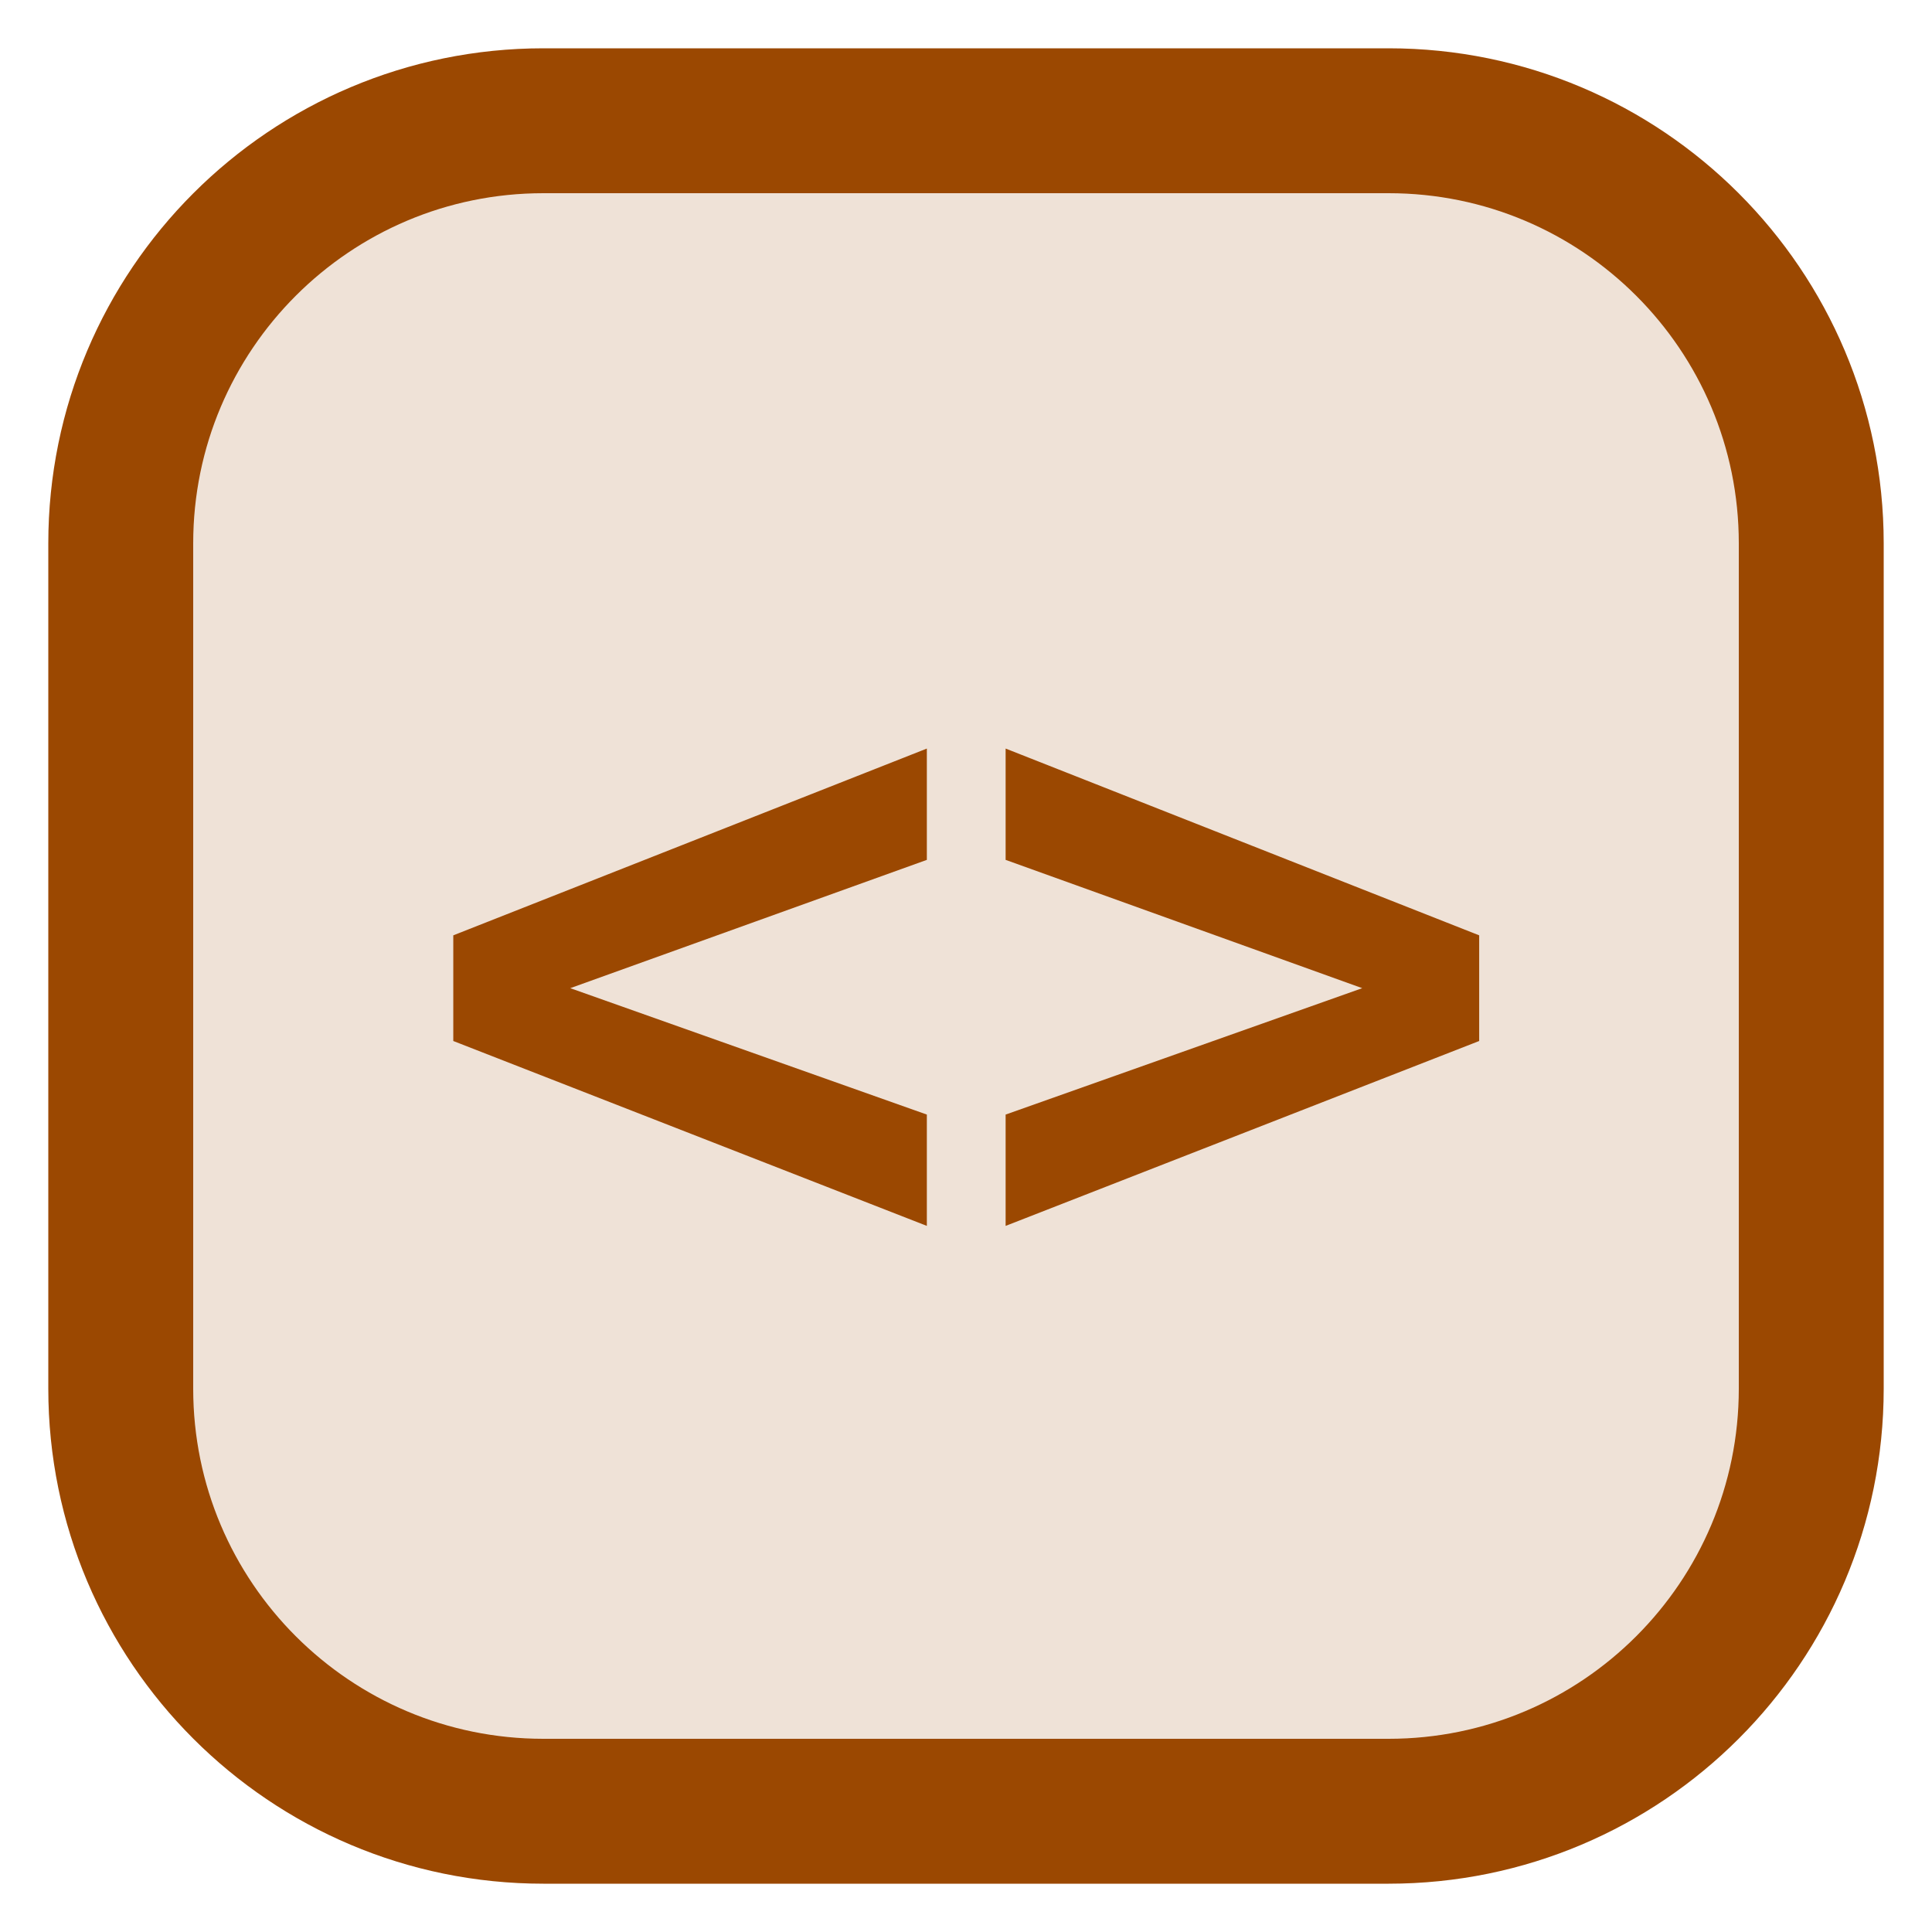
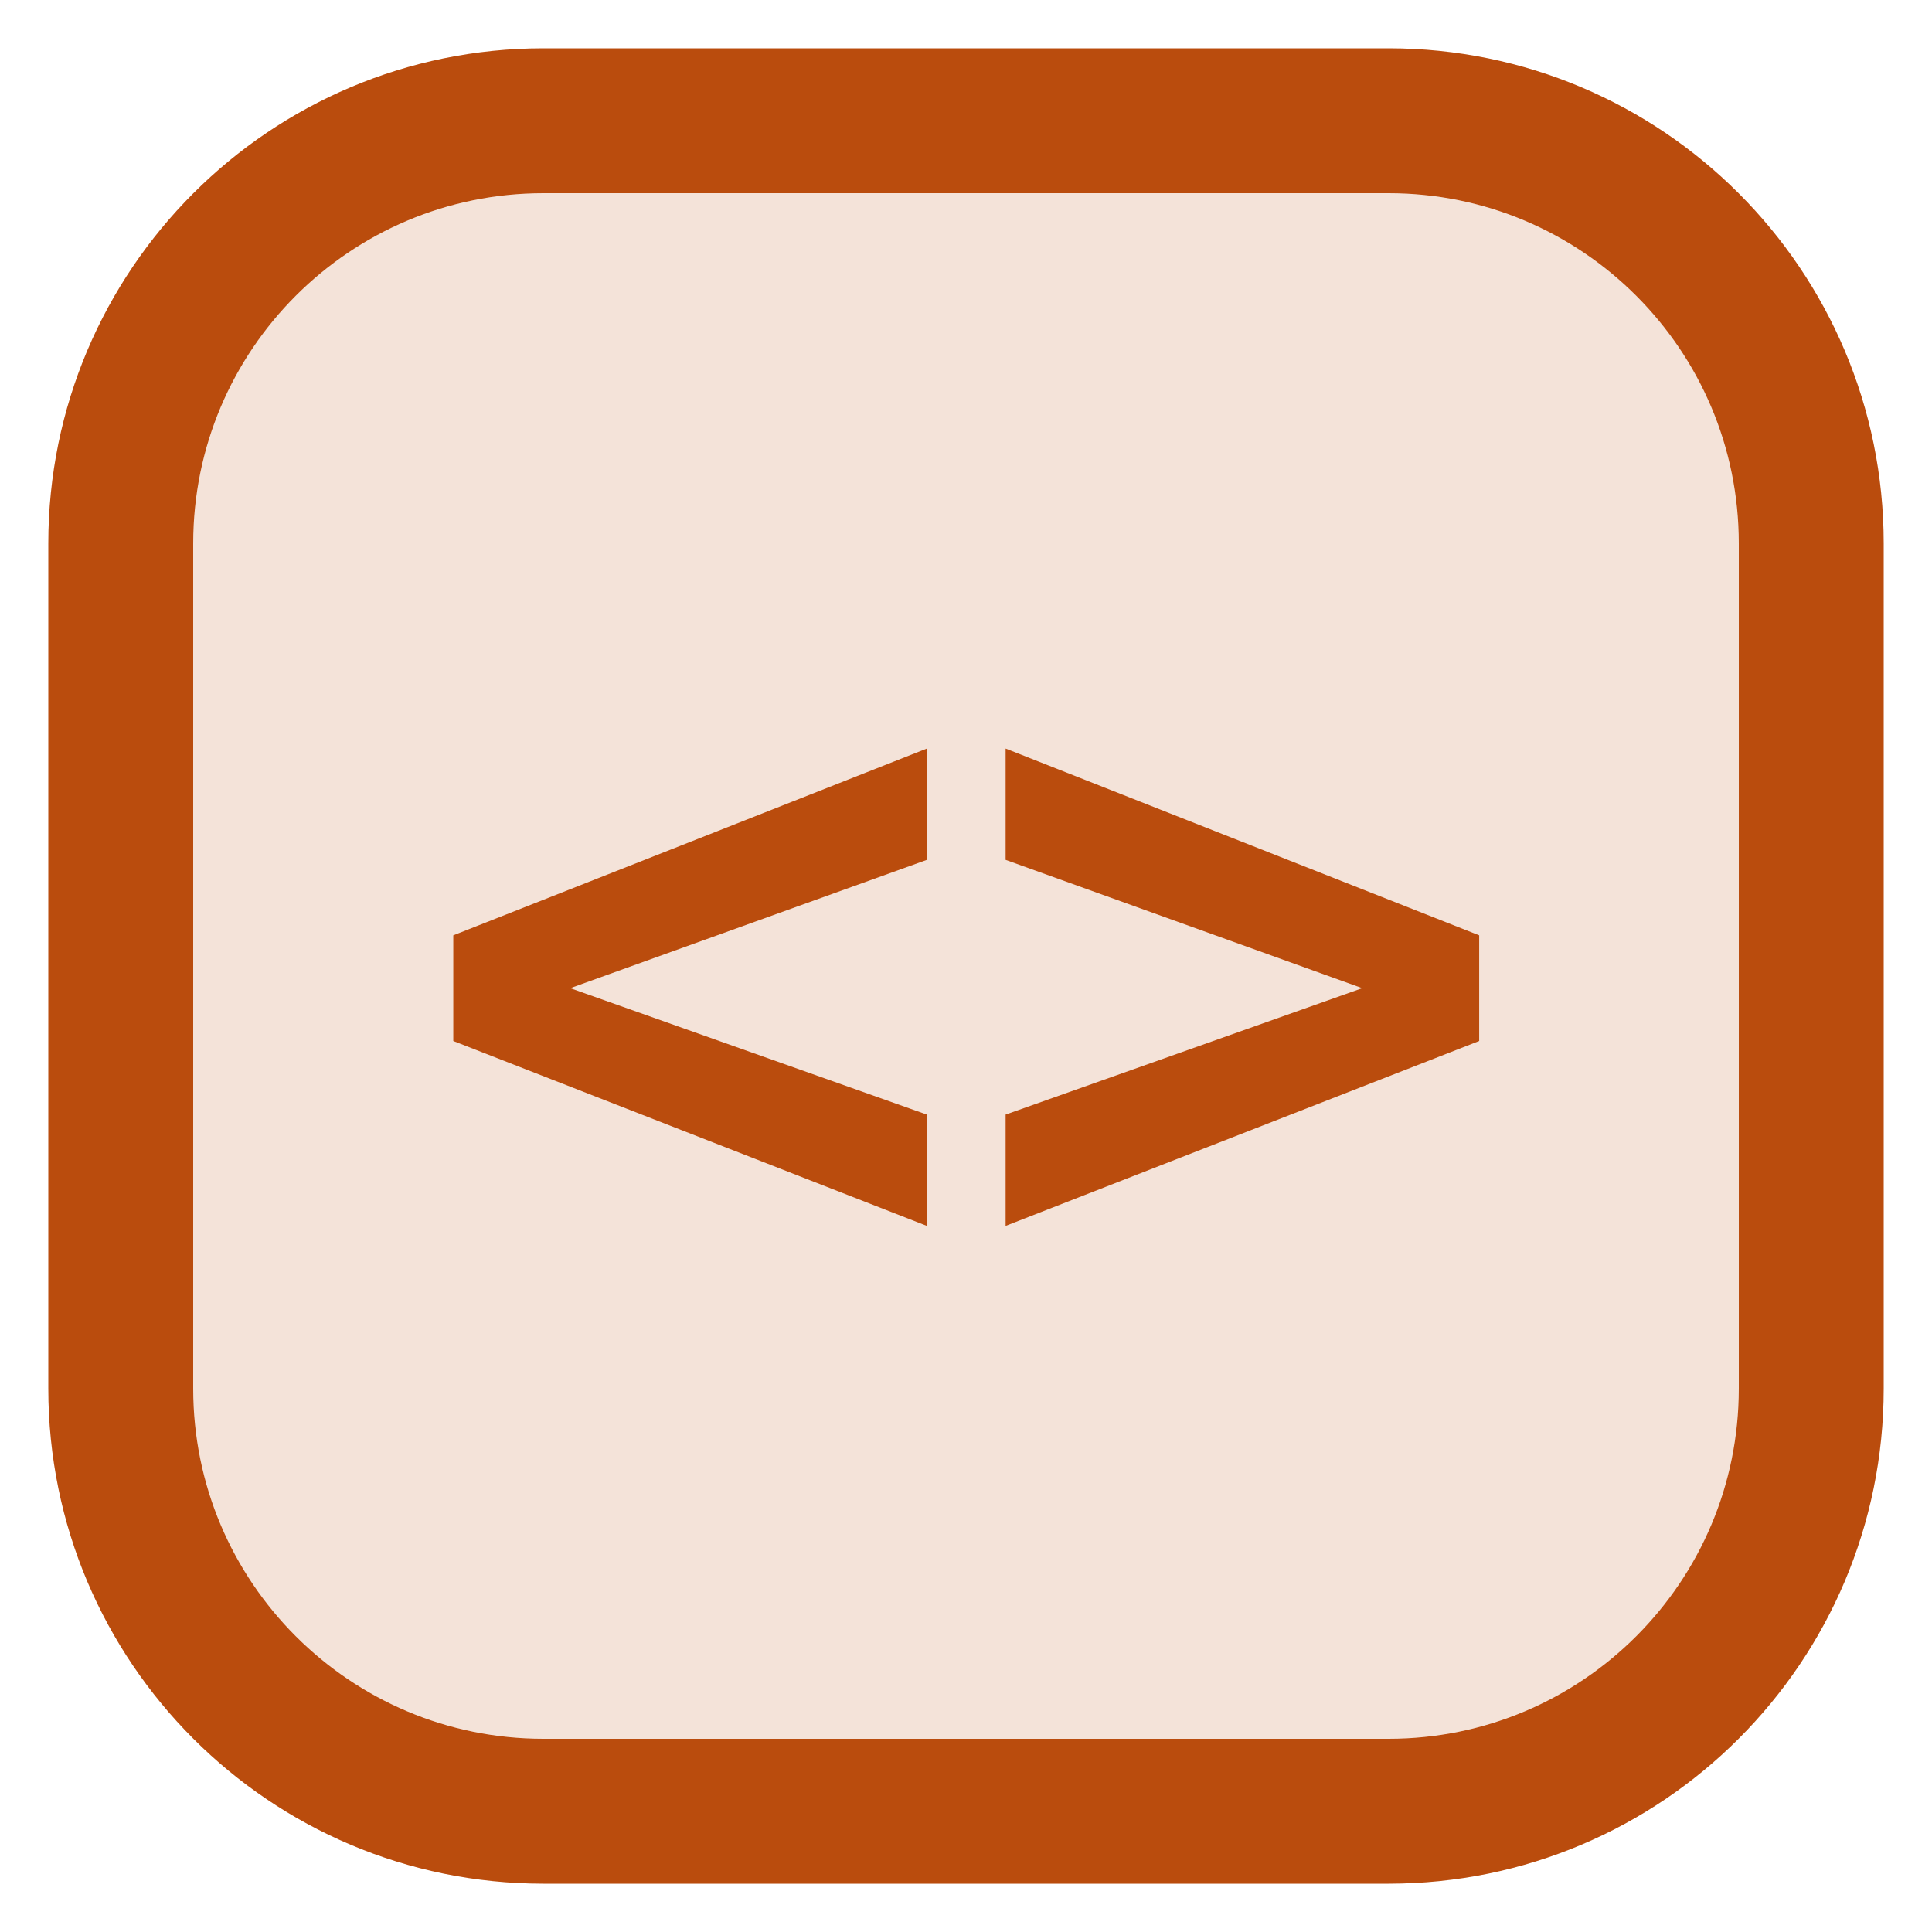
<svg xmlns="http://www.w3.org/2000/svg" viewBox="0 0 16 16">
-   <rect x="1" y="1" width="14" height="14" rx="3.5" fill="#9b4801" fill-opacity=".16" stroke="#9b4801" stroke-width="1.2" />
-   <text x="8" y="8.4" text-anchor="middle" dominant-baseline="middle" font-family="Cascadia Code, Consolas, Menlo, DejaVu Sans Mono, monospace" font-size="7.6" font-weight="700" fill="#9b4801">&lt;&gt;</text>
+   <rect x="1" y="1" width="14" height="14" rx="3.5" fill="#ba4c0d" fill-opacity=".16" stroke="#ba4c0d" stroke-width="1.2" />
+   <text x="8" y="8.4" text-anchor="middle" dominant-baseline="middle" font-family="Cascadia Code, Consolas, Menlo, DejaVu Sans Mono, monospace" font-size="7.6" font-weight="700" fill="#ba4c0d">&lt;&gt;</text>
</svg>
